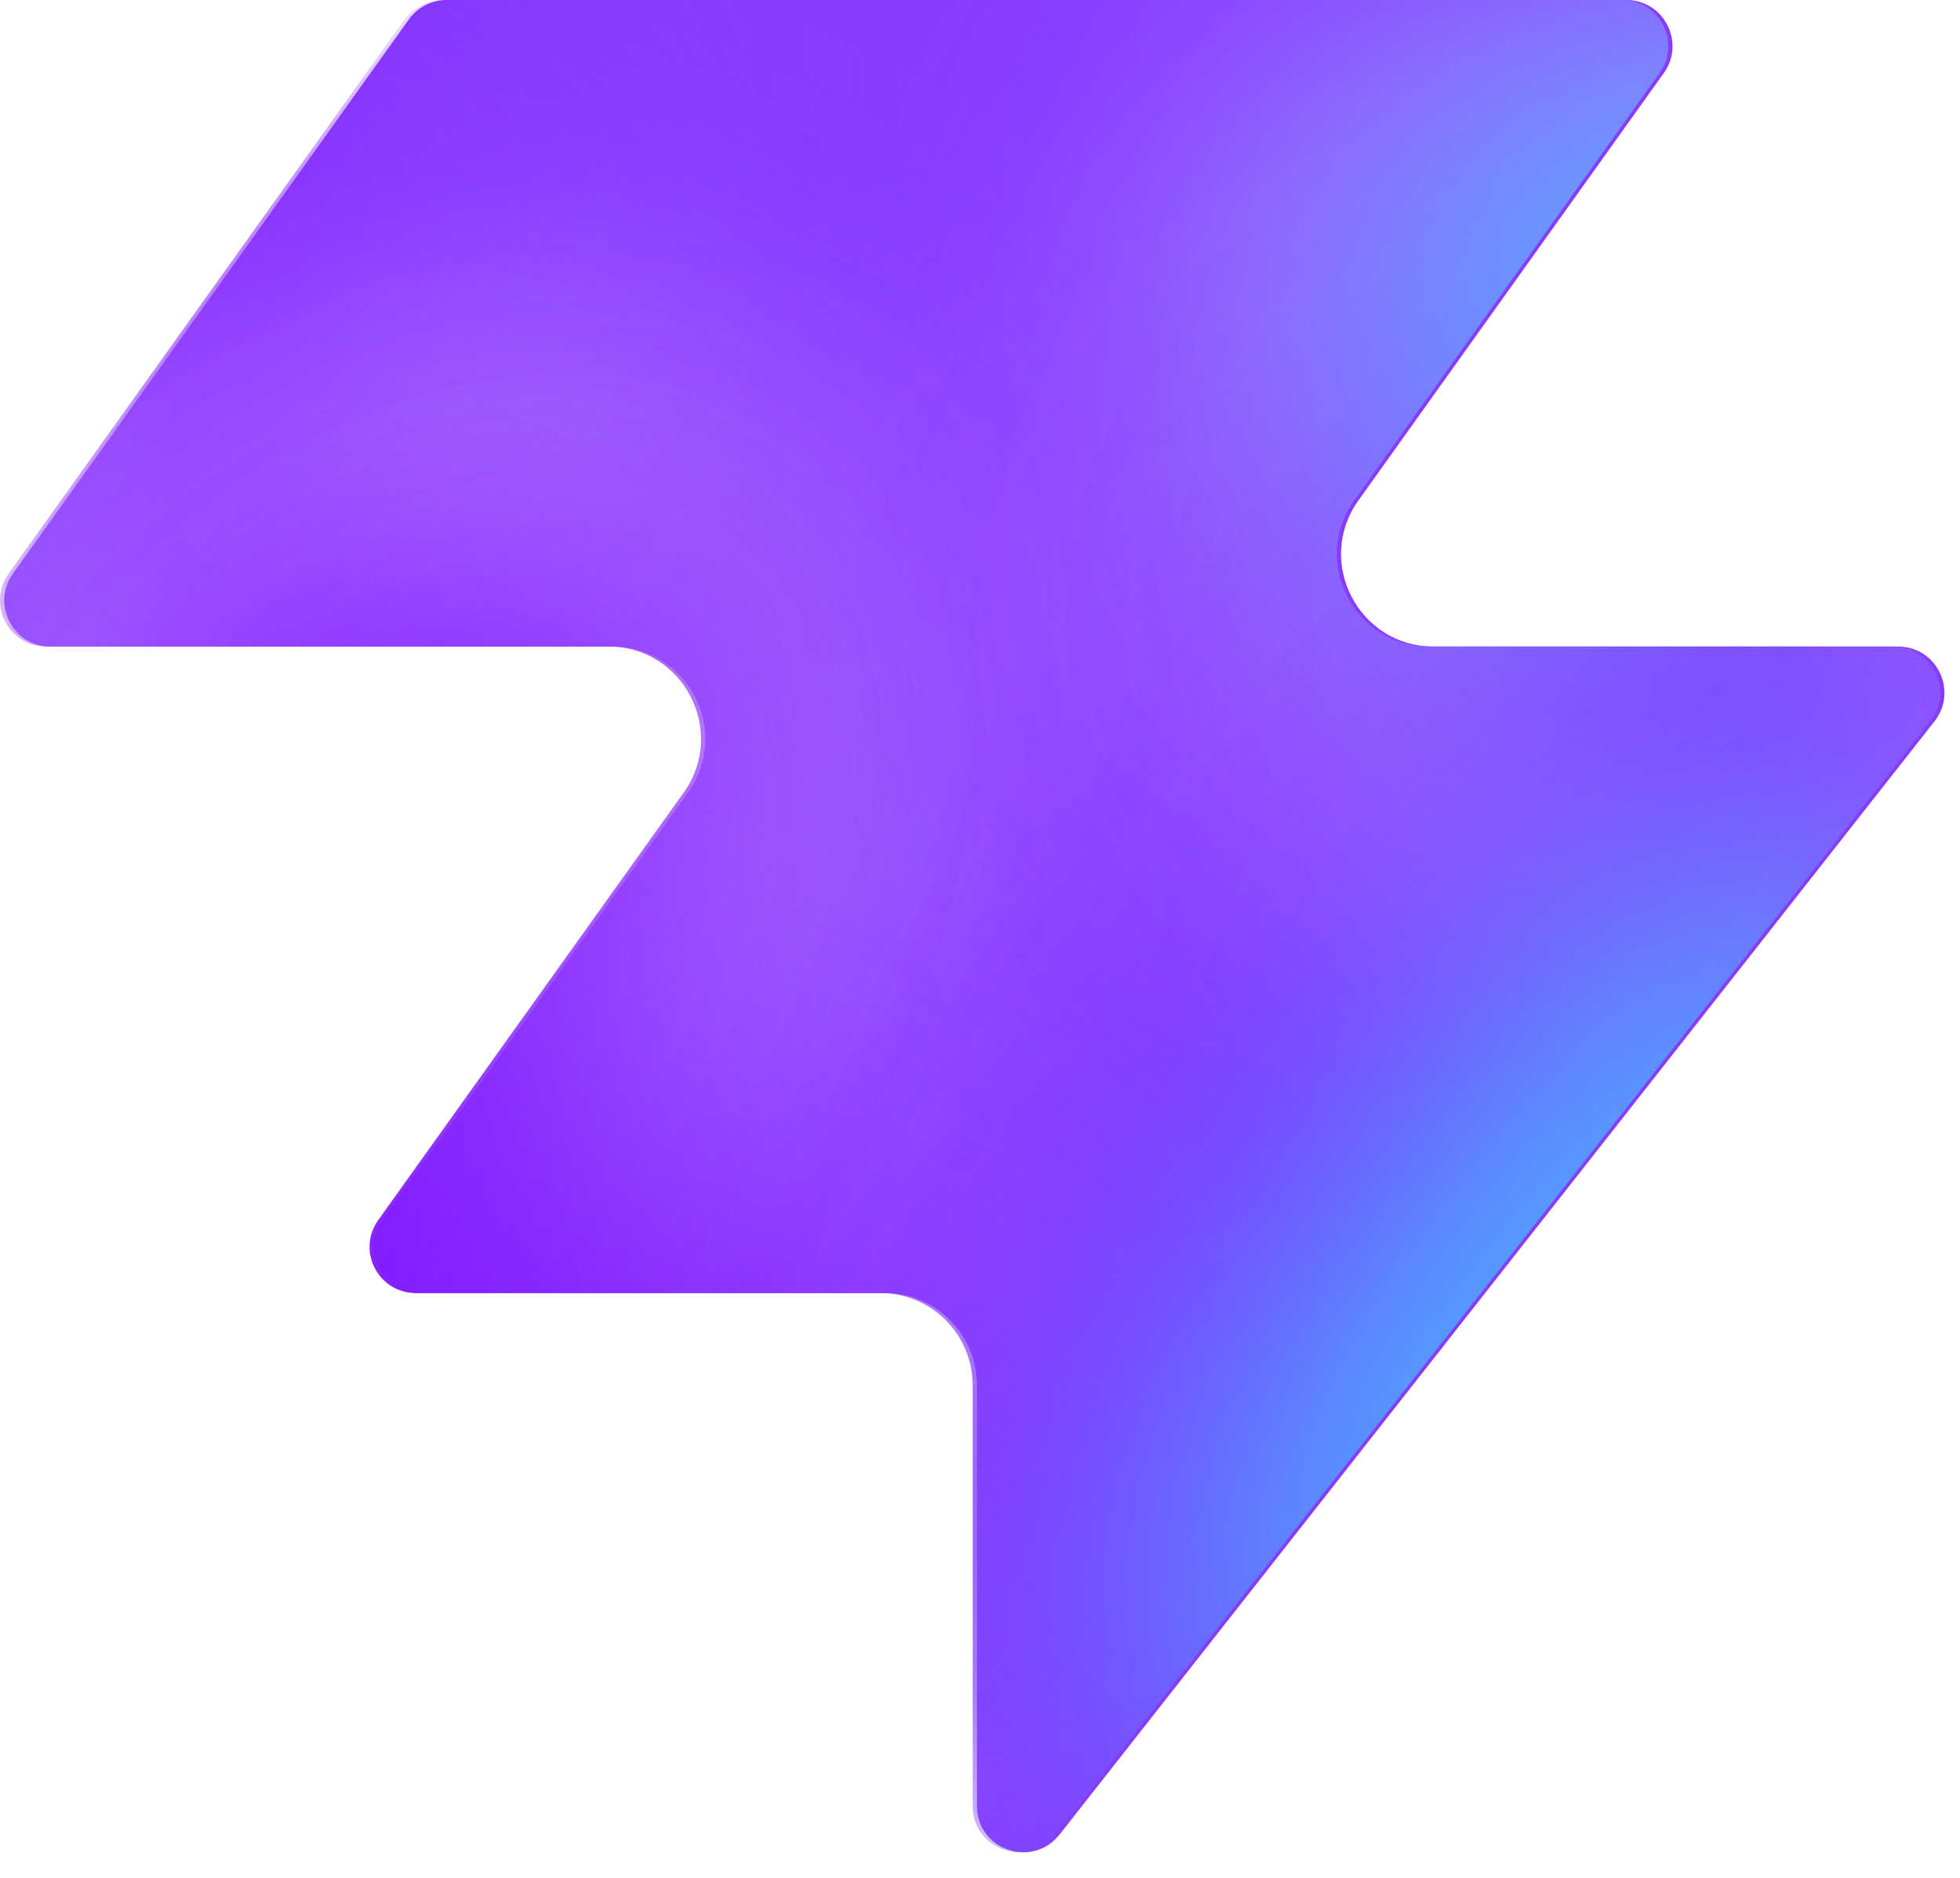
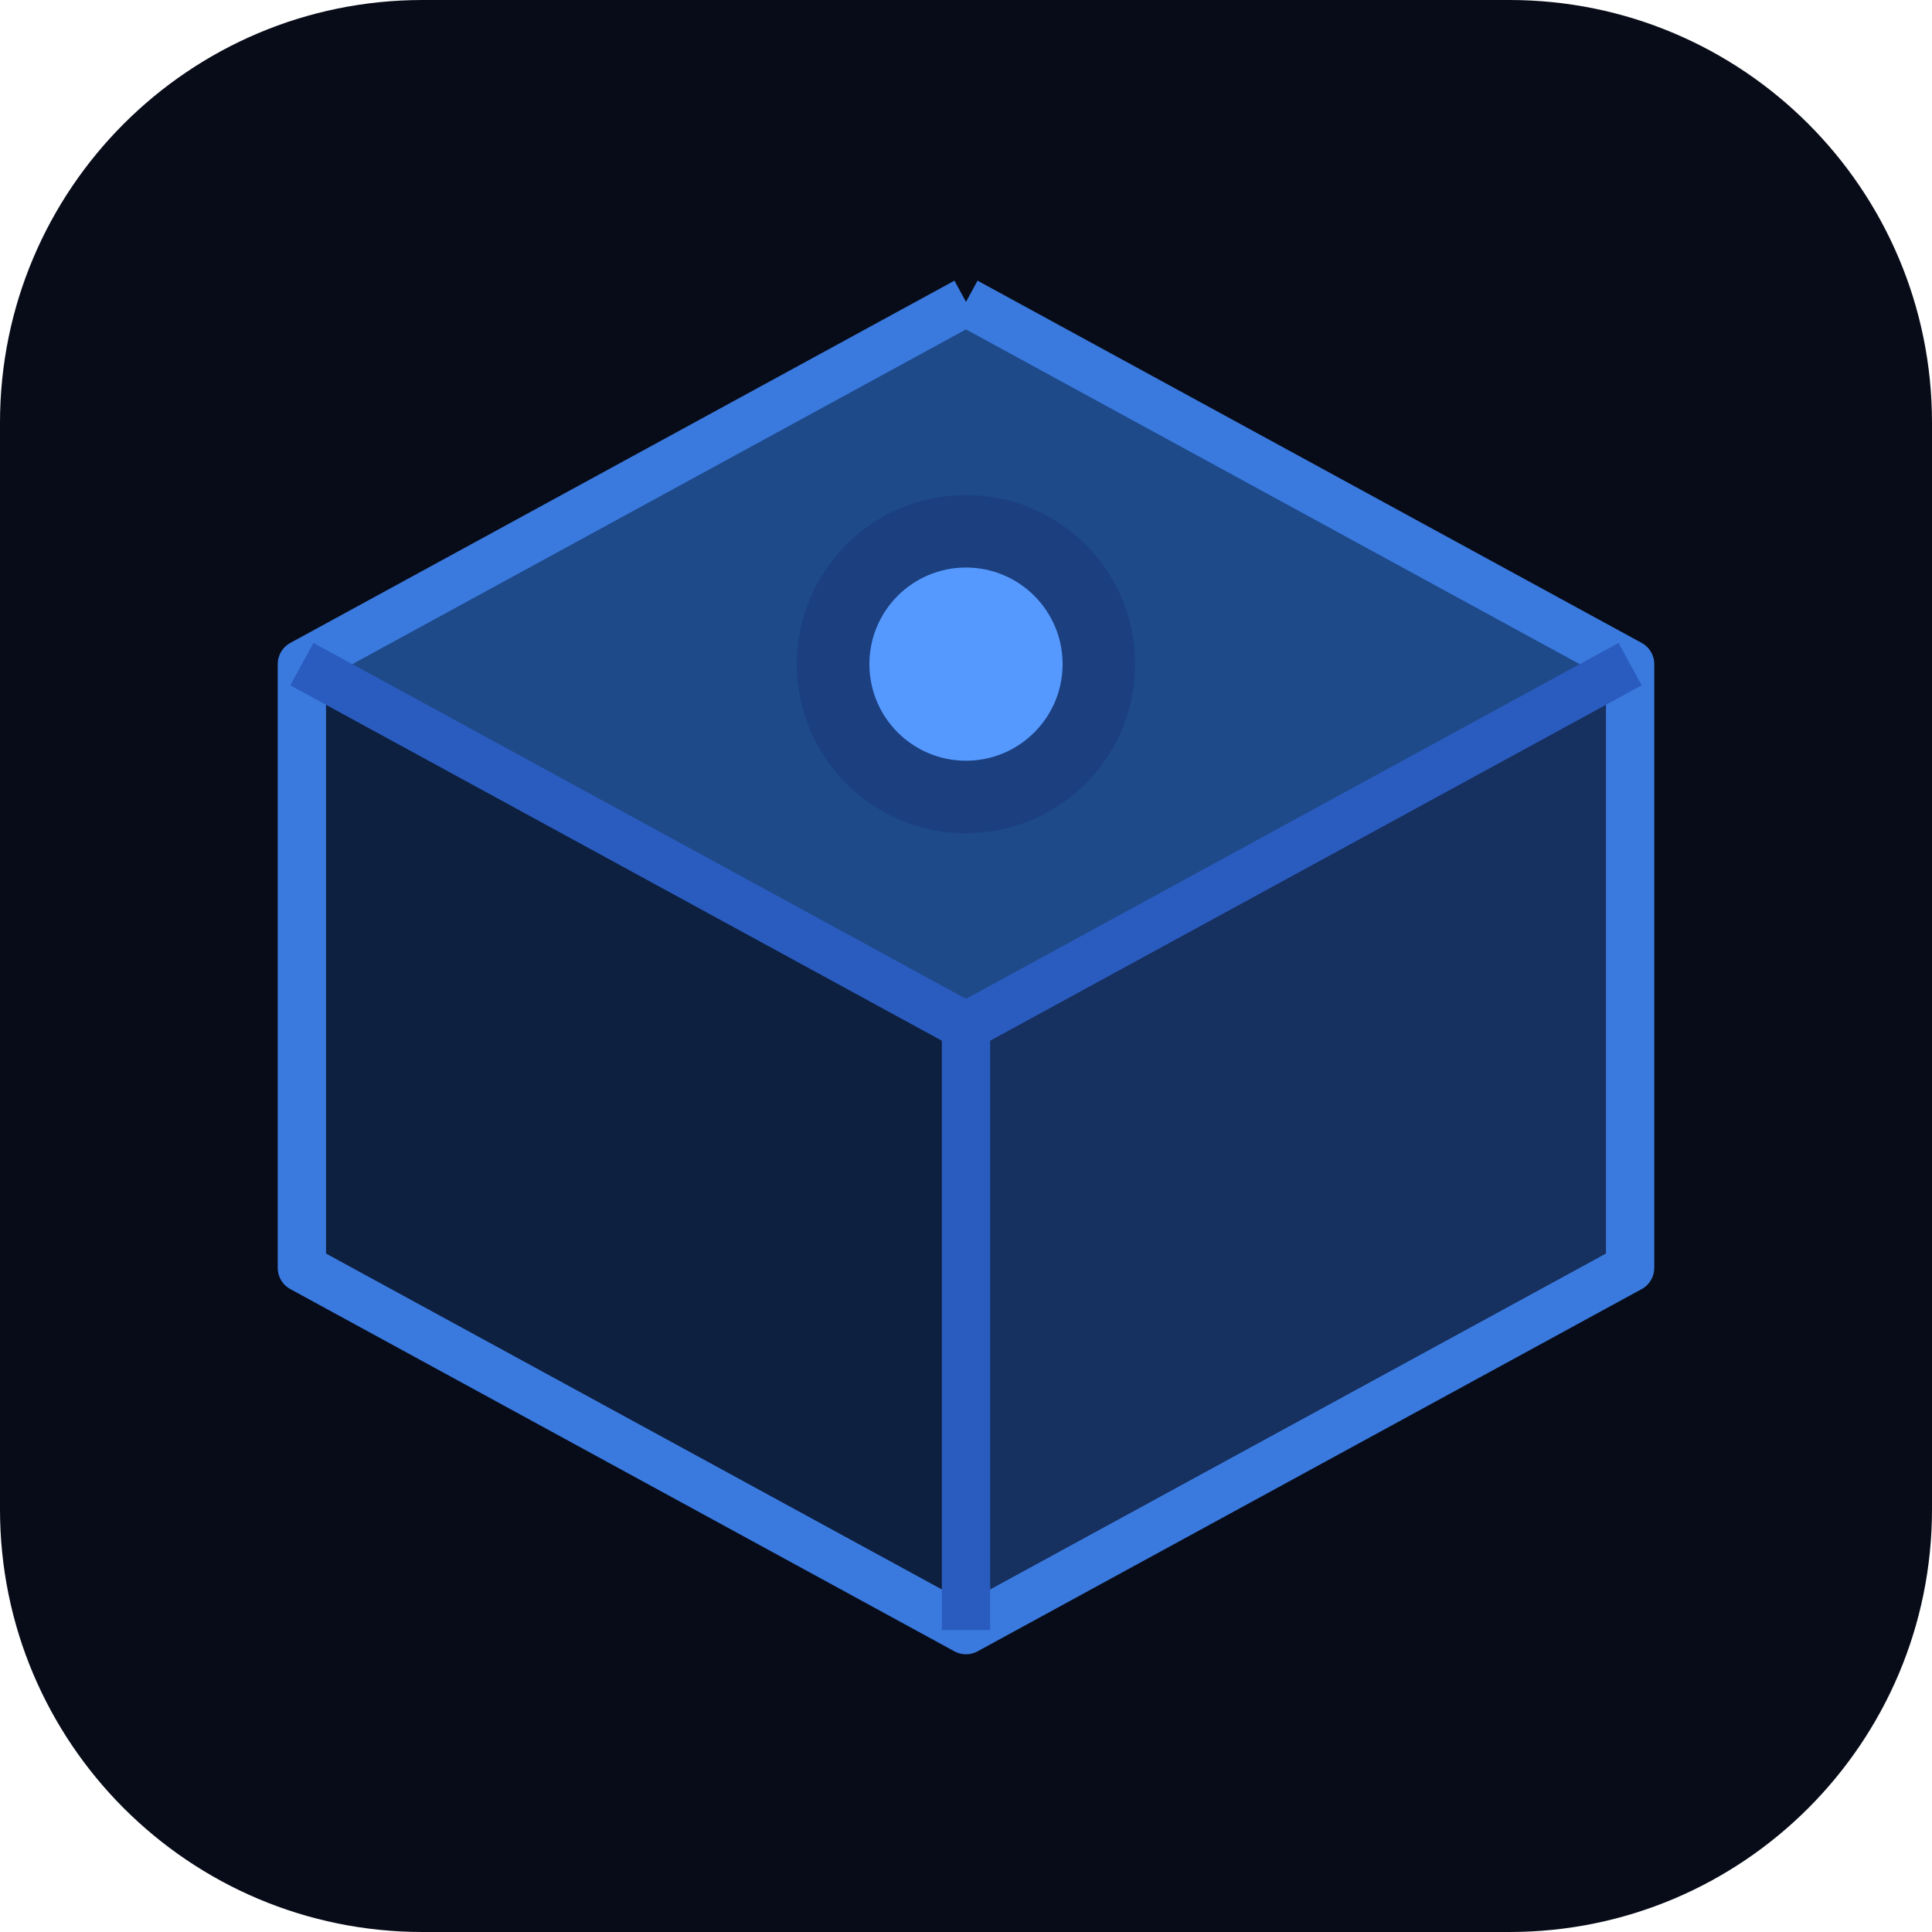
- <svg xmlns="http://www.w3.org/2000/svg" width="48" height="46" fill="none" viewBox="0 0 48 46">
-   <path fill="#863bff" d="M25.946 44.938c-.664.845-2.021.375-2.021-.698V33.937a2.26 2.26 0 0 0-2.262-2.262H10.287c-.92 0-1.456-1.04-.92-1.788l7.48-10.471c1.07-1.497 0-3.578-1.842-3.578H1.237c-.92 0-1.456-1.04-.92-1.788L10.013.474c.214-.297.556-.474.92-.474h28.894c.92 0 1.456 1.04.92 1.788l-7.48 10.471c-1.07 1.498 0 3.579 1.842 3.579h11.377c.943 0 1.473 1.088.89 1.83L25.947 44.94z" style="fill:#863bff;fill:color(display-p3 .525 .23 1);fill-opacity:1" />
-   <mask id="a" width="48" height="46" x="0" y="0" maskUnits="userSpaceOnUse" style="mask-type:alpha">
-     <path fill="#000" d="M25.842 44.938c-.664.844-2.021.375-2.021-.698V33.937a2.26 2.26 0 0 0-2.262-2.262H10.183c-.92 0-1.456-1.04-.92-1.788l7.48-10.471c1.07-1.498 0-3.579-1.842-3.579H1.133c-.92 0-1.456-1.04-.92-1.787L9.91.473c.214-.297.556-.474.92-.474h28.894c.92 0 1.456 1.04.92 1.788l-7.48 10.471c-1.07 1.498 0 3.578 1.842 3.578h11.377c.943 0 1.473 1.088.89 1.832L25.843 44.94z" style="fill:#000;fill-opacity:1" />
-   </mask>
-   <g mask="url(#a)">
-     <g filter="url(#b)">
-       <ellipse cx="5.508" cy="14.704" fill="#ede6ff" rx="5.508" ry="14.704" style="fill:#ede6ff;fill:color(display-p3 .927 .903 1);fill-opacity:1" transform="matrix(.00324 1 1 -.00324 -4.47 31.516)" />
-     </g>
-     <g filter="url(#c)">
-       <ellipse cx="10.399" cy="29.851" fill="#ede6ff" rx="10.399" ry="29.851" style="fill:#ede6ff;fill:color(display-p3 .927 .903 1);fill-opacity:1" transform="matrix(.00324 1 1 -.00324 -39.328 7.883)" />
-     </g>
-     <g filter="url(#d)">
-       <ellipse cx="5.508" cy="30.487" fill="#7e14ff" rx="5.508" ry="30.487" style="fill:#7e14ff;fill:color(display-p3 .492 .077 1);fill-opacity:1" transform="rotate(89.814 -25.913 -14.639)scale(1 -1)" />
-     </g>
-     <g filter="url(#e)">
-       <ellipse cx="5.508" cy="30.599" fill="#7e14ff" rx="5.508" ry="30.599" style="fill:#7e14ff;fill:color(display-p3 .492 .077 1);fill-opacity:1" transform="rotate(89.814 -32.644 -3.334)scale(1 -1)" />
-     </g>
-     <g filter="url(#f)">
-       <ellipse cx="5.508" cy="30.599" fill="#7e14ff" rx="5.508" ry="30.599" style="fill:#7e14ff;fill:color(display-p3 .492 .077 1);fill-opacity:1" transform="matrix(.00324 1 1 -.00324 -34.34 30.47)" />
-     </g>
-     <g filter="url(#g)">
-       <ellipse cx="14.072" cy="22.078" fill="#ede6ff" rx="14.072" ry="22.078" style="fill:#ede6ff;fill:color(display-p3 .927 .903 1);fill-opacity:1" transform="rotate(93.35 24.506 48.493)scale(-1 1)" />
-     </g>
-     <g filter="url(#h)">
-       <ellipse cx="3.47" cy="21.501" fill="#7e14ff" rx="3.47" ry="21.501" style="fill:#7e14ff;fill:color(display-p3 .492 .077 1);fill-opacity:1" transform="rotate(89.009 28.708 47.59)scale(-1 1)" />
-     </g>
-     <g filter="url(#i)">
-       <ellipse cx="3.47" cy="21.501" fill="#7e14ff" rx="3.47" ry="21.501" style="fill:#7e14ff;fill:color(display-p3 .492 .077 1);fill-opacity:1" transform="rotate(89.009 28.708 47.59)scale(-1 1)" />
-     </g>
-     <g filter="url(#j)">
-       <ellipse cx=".387" cy="8.972" fill="#7e14ff" rx="4.407" ry="29.108" style="fill:#7e14ff;fill:color(display-p3 .492 .077 1);fill-opacity:1" transform="rotate(39.51 .387 8.972)" />
-     </g>
-     <g filter="url(#k)">
-       <ellipse cx="47.523" cy="-6.092" fill="#7e14ff" rx="4.407" ry="29.108" style="fill:#7e14ff;fill:color(display-p3 .492 .077 1);fill-opacity:1" transform="rotate(37.892 47.523 -6.092)" />
-     </g>
-     <g filter="url(#l)">
-       <ellipse cx="41.412" cy="6.333" fill="#47bfff" rx="5.971" ry="9.665" style="fill:#47bfff;fill:color(display-p3 .28 .748 1);fill-opacity:1" transform="rotate(37.892 41.412 6.333)" />
-     </g>
-     <g filter="url(#m)">
-       <ellipse cx="-1.879" cy="38.332" fill="#7e14ff" rx="4.407" ry="29.108" style="fill:#7e14ff;fill:color(display-p3 .492 .077 1);fill-opacity:1" transform="rotate(37.892 -1.88 38.332)" />
-     </g>
-     <g filter="url(#n)">
-       <ellipse cx="-1.879" cy="38.332" fill="#7e14ff" rx="4.407" ry="29.108" style="fill:#7e14ff;fill:color(display-p3 .492 .077 1);fill-opacity:1" transform="rotate(37.892 -1.88 38.332)" />
-     </g>
-     <g filter="url(#o)">
-       <ellipse cx="35.651" cy="29.907" fill="#7e14ff" rx="4.407" ry="29.108" style="fill:#7e14ff;fill:color(display-p3 .492 .077 1);fill-opacity:1" transform="rotate(37.892 35.651 29.907)" />
-     </g>
-     <g filter="url(#p)">
-       <ellipse cx="38.418" cy="32.4" fill="#47bfff" rx="5.971" ry="15.297" style="fill:#47bfff;fill:color(display-p3 .28 .748 1);fill-opacity:1" transform="rotate(37.892 38.418 32.4)" />
-     </g>
-   </g>
-   <defs>
-     <filter id="b" width="60.045" height="41.654" x="-19.77" y="16.149" color-interpolation-filters="sRGB" filterUnits="userSpaceOnUse">
-       <feFlood flood-opacity="0" result="BackgroundImageFix" />
-       <feBlend in="SourceGraphic" in2="BackgroundImageFix" result="shape" />
-       <feGaussianBlur result="effect1_foregroundBlur_2002_17158" stdDeviation="7.659" />
-     </filter>
-     <filter id="c" width="90.34" height="51.437" x="-54.613" y="-7.533" color-interpolation-filters="sRGB" filterUnits="userSpaceOnUse">
-       <feFlood flood-opacity="0" result="BackgroundImageFix" />
-       <feBlend in="SourceGraphic" in2="BackgroundImageFix" result="shape" />
-       <feGaussianBlur result="effect1_foregroundBlur_2002_17158" stdDeviation="7.659" />
-     </filter>
-     <filter id="d" width="79.355" height="29.4" x="-49.64" y="2.03" color-interpolation-filters="sRGB" filterUnits="userSpaceOnUse">
-       <feFlood flood-opacity="0" result="BackgroundImageFix" />
-       <feBlend in="SourceGraphic" in2="BackgroundImageFix" result="shape" />
-       <feGaussianBlur result="effect1_foregroundBlur_2002_17158" stdDeviation="4.596" />
-     </filter>
-     <filter id="e" width="79.579" height="29.4" x="-45.045" y="20.029" color-interpolation-filters="sRGB" filterUnits="userSpaceOnUse">
-       <feFlood flood-opacity="0" result="BackgroundImageFix" />
-       <feBlend in="SourceGraphic" in2="BackgroundImageFix" result="shape" />
-       <feGaussianBlur result="effect1_foregroundBlur_2002_17158" stdDeviation="4.596" />
-     </filter>
-     <filter id="f" width="79.579" height="29.4" x="-43.513" y="21.178" color-interpolation-filters="sRGB" filterUnits="userSpaceOnUse">
-       <feFlood flood-opacity="0" result="BackgroundImageFix" />
-       <feBlend in="SourceGraphic" in2="BackgroundImageFix" result="shape" />
-       <feGaussianBlur result="effect1_foregroundBlur_2002_17158" stdDeviation="4.596" />
-     </filter>
-     <filter id="g" width="74.749" height="58.852" x="15.756" y="-17.901" color-interpolation-filters="sRGB" filterUnits="userSpaceOnUse">
-       <feFlood flood-opacity="0" result="BackgroundImageFix" />
-       <feBlend in="SourceGraphic" in2="BackgroundImageFix" result="shape" />
-       <feGaussianBlur result="effect1_foregroundBlur_2002_17158" stdDeviation="7.659" />
-     </filter>
-     <filter id="h" width="61.377" height="25.362" x="23.548" y="2.284" color-interpolation-filters="sRGB" filterUnits="userSpaceOnUse">
-       <feFlood flood-opacity="0" result="BackgroundImageFix" />
-       <feBlend in="SourceGraphic" in2="BackgroundImageFix" result="shape" />
-       <feGaussianBlur result="effect1_foregroundBlur_2002_17158" stdDeviation="4.596" />
-     </filter>
-     <filter id="i" width="61.377" height="25.362" x="23.548" y="2.284" color-interpolation-filters="sRGB" filterUnits="userSpaceOnUse">
-       <feFlood flood-opacity="0" result="BackgroundImageFix" />
-       <feBlend in="SourceGraphic" in2="BackgroundImageFix" result="shape" />
-       <feGaussianBlur result="effect1_foregroundBlur_2002_17158" stdDeviation="4.596" />
-     </filter>
-     <filter id="j" width="56.045" height="63.649" x="-27.636" y="-22.853" color-interpolation-filters="sRGB" filterUnits="userSpaceOnUse">
-       <feFlood flood-opacity="0" result="BackgroundImageFix" />
-       <feBlend in="SourceGraphic" in2="BackgroundImageFix" result="shape" />
-       <feGaussianBlur result="effect1_foregroundBlur_2002_17158" stdDeviation="4.596" />
-     </filter>
-     <filter id="k" width="54.814" height="64.646" x="20.116" y="-38.415" color-interpolation-filters="sRGB" filterUnits="userSpaceOnUse">
-       <feFlood flood-opacity="0" result="BackgroundImageFix" />
-       <feBlend in="SourceGraphic" in2="BackgroundImageFix" result="shape" />
-       <feGaussianBlur result="effect1_foregroundBlur_2002_17158" stdDeviation="4.596" />
-     </filter>
-     <filter id="l" width="33.541" height="35.313" x="24.641" y="-11.323" color-interpolation-filters="sRGB" filterUnits="userSpaceOnUse">
-       <feFlood flood-opacity="0" result="BackgroundImageFix" />
-       <feBlend in="SourceGraphic" in2="BackgroundImageFix" result="shape" />
-       <feGaussianBlur result="effect1_foregroundBlur_2002_17158" stdDeviation="4.596" />
-     </filter>
-     <filter id="m" width="54.814" height="64.646" x="-29.286" y="6.009" color-interpolation-filters="sRGB" filterUnits="userSpaceOnUse">
-       <feFlood flood-opacity="0" result="BackgroundImageFix" />
-       <feBlend in="SourceGraphic" in2="BackgroundImageFix" result="shape" />
-       <feGaussianBlur result="effect1_foregroundBlur_2002_17158" stdDeviation="4.596" />
-     </filter>
-     <filter id="n" width="54.814" height="64.646" x="-29.286" y="6.009" color-interpolation-filters="sRGB" filterUnits="userSpaceOnUse">
-       <feFlood flood-opacity="0" result="BackgroundImageFix" />
-       <feBlend in="SourceGraphic" in2="BackgroundImageFix" result="shape" />
-       <feGaussianBlur result="effect1_foregroundBlur_2002_17158" stdDeviation="4.596" />
-     </filter>
-     <filter id="o" width="54.814" height="64.646" x="8.244" y="-2.416" color-interpolation-filters="sRGB" filterUnits="userSpaceOnUse">
-       <feFlood flood-opacity="0" result="BackgroundImageFix" />
-       <feBlend in="SourceGraphic" in2="BackgroundImageFix" result="shape" />
-       <feGaussianBlur result="effect1_foregroundBlur_2002_17158" stdDeviation="4.596" />
-     </filter>
-     <filter id="p" width="39.409" height="43.623" x="18.713" y="10.588" color-interpolation-filters="sRGB" filterUnits="userSpaceOnUse">
-       <feFlood flood-opacity="0" result="BackgroundImageFix" />
-       <feBlend in="SourceGraphic" in2="BackgroundImageFix" result="shape" />
-       <feGaussianBlur result="effect1_foregroundBlur_2002_17158" stdDeviation="4.596" />
-     </filter>
-   </defs>
+ <svg xmlns="http://www.w3.org/2000/svg" viewBox="0 0 32 32">
+   <rect width="32" height="32" rx="7" fill="#080c18" />
+   <polygon points="16,5 27,11 16,17 5,11" fill="#1e4a8a" />
+   <polygon points="5,11 16,17 16,27 5,21" fill="#0d2040" />
+   <polygon points="27,11 16,17 16,27 27,21" fill="#163060" />
+   <polyline points="16,5 5,11 5,21 16,27 27,21 27,11 16,5" fill="none" stroke="#3a7adf" stroke-width="0.8" stroke-linejoin="round" />
+   <line x1="16" y1="17" x2="16" y2="27" stroke="#2a5cbf" stroke-width="0.8" />
+   <line x1="16" y1="17" x2="5" y2="11" stroke="#2a5cbf" stroke-width="0.8" />
+   <line x1="16" y1="17" x2="27" y2="11" stroke="#2a5cbf" stroke-width="0.8" />
+   <circle cx="16" cy="11" r="2.8" fill="#1a3a7a" opacity="0.7" />
+   <circle cx="16" cy="11" r="1.6" fill="#5599ff" />
</svg>
